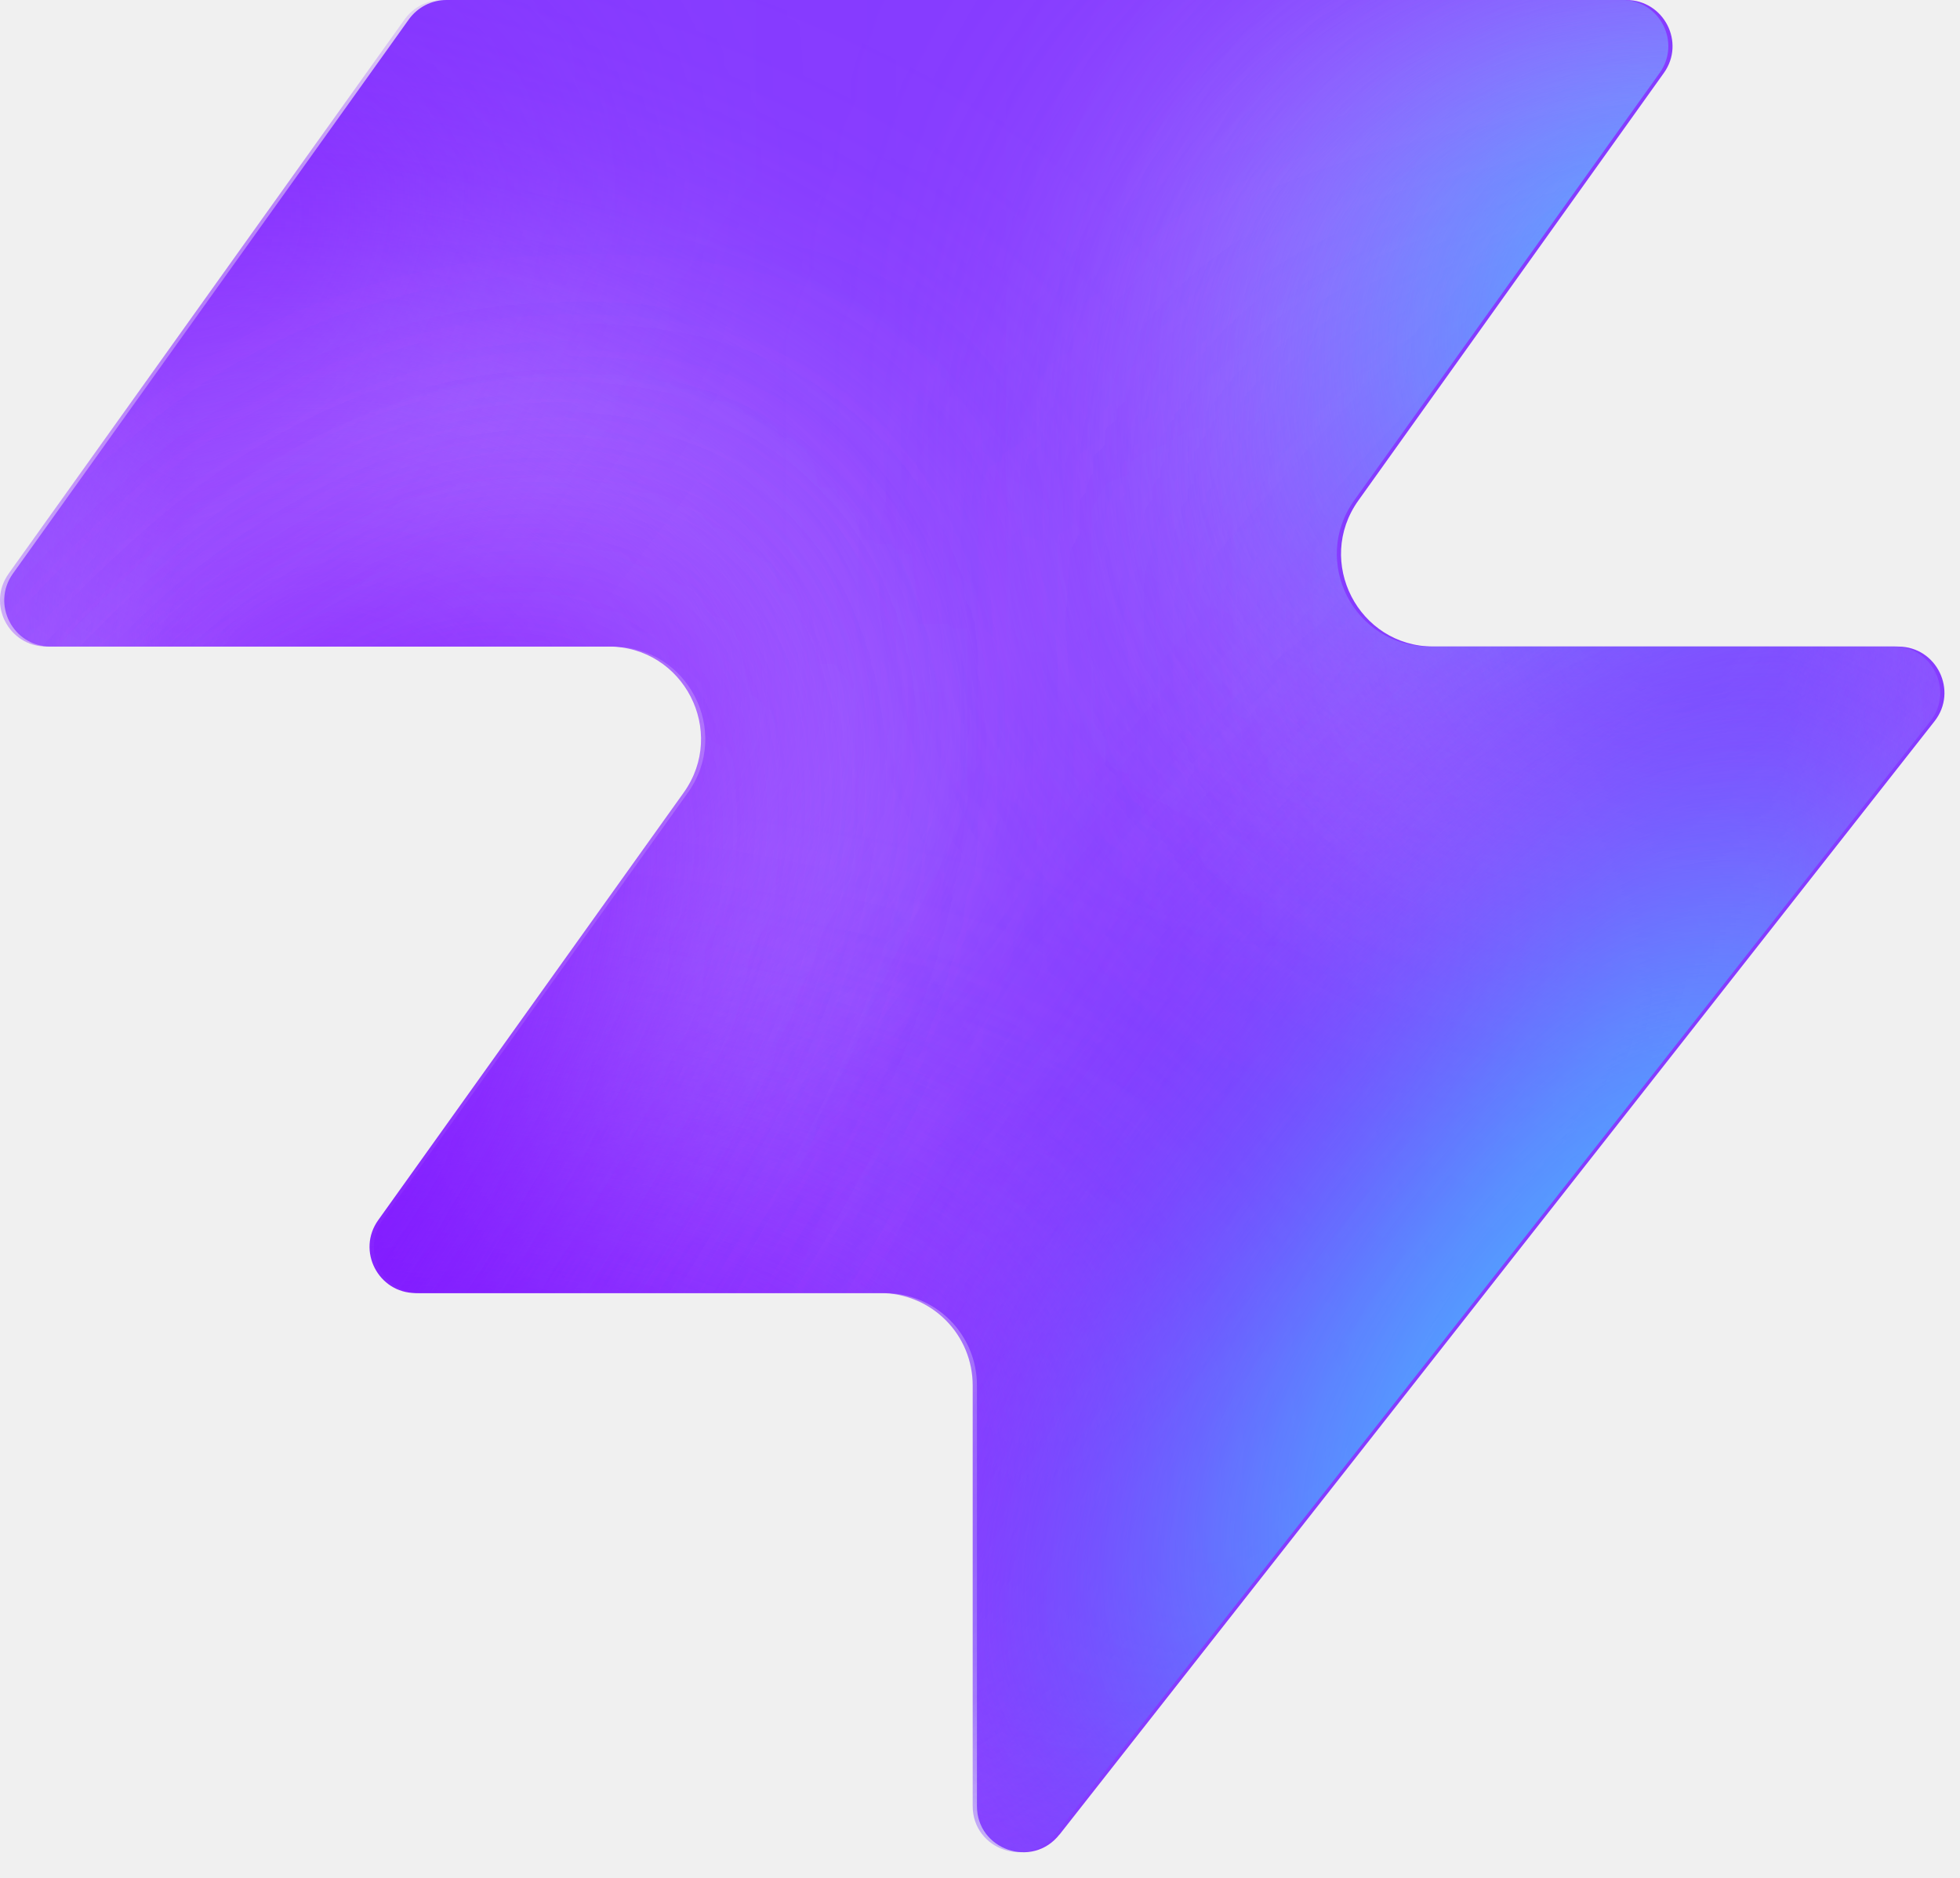
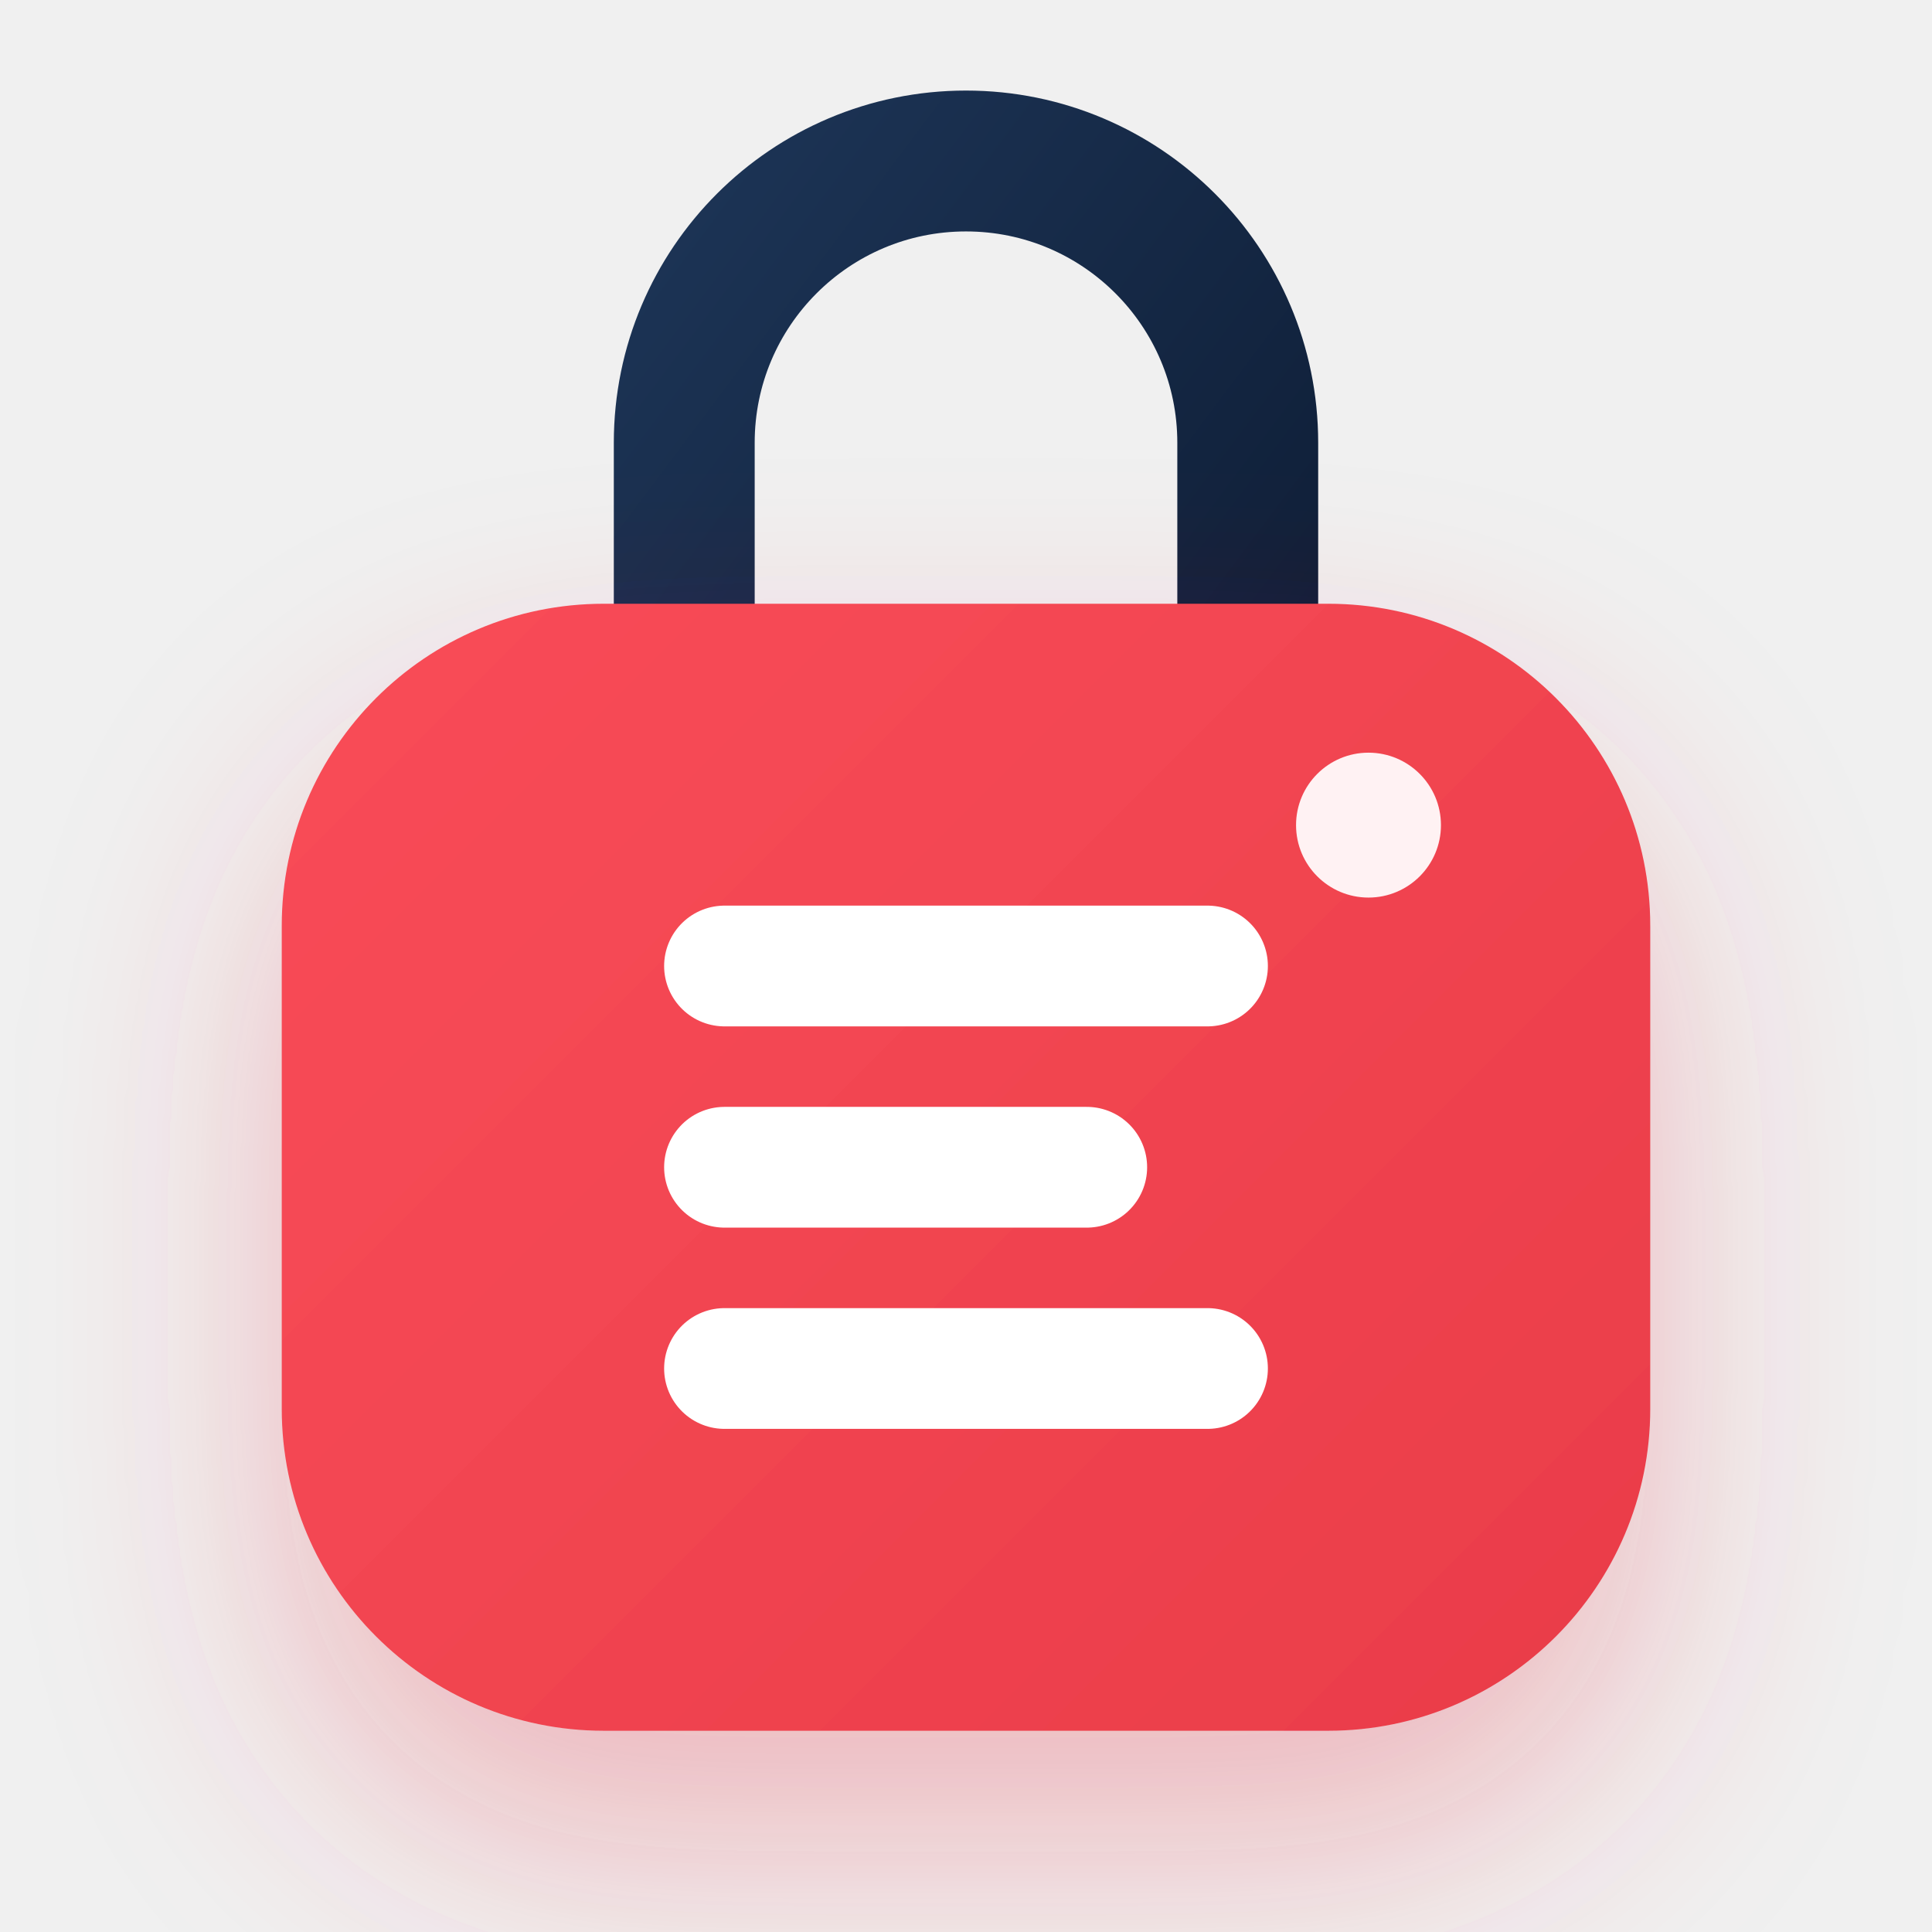
- <svg xmlns="http://www.w3.org/2000/svg" width="48" height="46" fill="none" viewBox="0 0 48 46">
-   <path fill="#863bff" d="M25.946 44.938c-.664.845-2.021.375-2.021-.698V33.937a2.26 2.26 0 0 0-2.262-2.262H10.287c-.92 0-1.456-1.04-.92-1.788l7.48-10.471c1.07-1.497 0-3.578-1.842-3.578H1.237c-.92 0-1.456-1.04-.92-1.788L10.013.474c.214-.297.556-.474.92-.474h28.894c.92 0 1.456 1.04.92 1.788l-7.48 10.471c-1.07 1.498 0 3.579 1.842 3.579h11.377c.943 0 1.473 1.088.89 1.83L25.947 44.94z" style="fill:#863bff;fill:color(display-p3 .525 .23 1);fill-opacity:1" />
-   <mask id="a" width="48" height="46" x="0" y="0" maskUnits="userSpaceOnUse" style="mask-type:alpha">
-     <path fill="#000" d="M25.842 44.938c-.664.844-2.021.375-2.021-.698V33.937a2.26 2.26 0 0 0-2.262-2.262H10.183c-.92 0-1.456-1.04-.92-1.788l7.48-10.471c1.07-1.498 0-3.579-1.842-3.579H1.133c-.92 0-1.456-1.04-.92-1.787L9.91.473c.214-.297.556-.474.92-.474h28.894c.92 0 1.456 1.04.92 1.788l-7.48 10.471c-1.07 1.498 0 3.578 1.842 3.578h11.377c.943 0 1.473 1.088.89 1.832L25.843 44.94z" style="fill:#000;fill-opacity:1" />
-   </mask>
-   <g mask="url(#a)">
-     <g filter="url(#b)">
-       <ellipse cx="5.508" cy="14.704" fill="#ede6ff" rx="5.508" ry="14.704" style="fill:#ede6ff;fill:color(display-p3 .927 .903 1);fill-opacity:1" transform="matrix(.00324 1 1 -.00324 -4.47 31.516)" />
-     </g>
-     <g filter="url(#c)">
-       <ellipse cx="10.399" cy="29.851" fill="#ede6ff" rx="10.399" ry="29.851" style="fill:#ede6ff;fill:color(display-p3 .927 .903 1);fill-opacity:1" transform="matrix(.00324 1 1 -.00324 -39.328 7.883)" />
-     </g>
-     <g filter="url(#d)">
-       <ellipse cx="5.508" cy="30.487" fill="#7e14ff" rx="5.508" ry="30.487" style="fill:#7e14ff;fill:color(display-p3 .492 .077 1);fill-opacity:1" transform="rotate(89.814 -25.913 -14.639)scale(1 -1)" />
-     </g>
-     <g filter="url(#e)">
-       <ellipse cx="5.508" cy="30.599" fill="#7e14ff" rx="5.508" ry="30.599" style="fill:#7e14ff;fill:color(display-p3 .492 .077 1);fill-opacity:1" transform="rotate(89.814 -32.644 -3.334)scale(1 -1)" />
-     </g>
-     <g filter="url(#f)">
-       <ellipse cx="5.508" cy="30.599" fill="#7e14ff" rx="5.508" ry="30.599" style="fill:#7e14ff;fill:color(display-p3 .492 .077 1);fill-opacity:1" transform="matrix(.00324 1 1 -.00324 -34.34 30.47)" />
-     </g>
-     <g filter="url(#g)">
-       <ellipse cx="14.072" cy="22.078" fill="#ede6ff" rx="14.072" ry="22.078" style="fill:#ede6ff;fill:color(display-p3 .927 .903 1);fill-opacity:1" transform="rotate(93.35 24.506 48.493)scale(-1 1)" />
-     </g>
-     <g filter="url(#h)">
-       <ellipse cx="3.47" cy="21.501" fill="#7e14ff" rx="3.47" ry="21.501" style="fill:#7e14ff;fill:color(display-p3 .492 .077 1);fill-opacity:1" transform="rotate(89.009 28.708 47.59)scale(-1 1)" />
-     </g>
-     <g filter="url(#i)">
-       <ellipse cx="3.47" cy="21.501" fill="#7e14ff" rx="3.47" ry="21.501" style="fill:#7e14ff;fill:color(display-p3 .492 .077 1);fill-opacity:1" transform="rotate(89.009 28.708 47.59)scale(-1 1)" />
-     </g>
-     <g filter="url(#j)">
-       <ellipse cx=".387" cy="8.972" fill="#7e14ff" rx="4.407" ry="29.108" style="fill:#7e14ff;fill:color(display-p3 .492 .077 1);fill-opacity:1" transform="rotate(39.51 .387 8.972)" />
-     </g>
-     <g filter="url(#k)">
-       <ellipse cx="47.523" cy="-6.092" fill="#7e14ff" rx="4.407" ry="29.108" style="fill:#7e14ff;fill:color(display-p3 .492 .077 1);fill-opacity:1" transform="rotate(37.892 47.523 -6.092)" />
-     </g>
-     <g filter="url(#l)">
-       <ellipse cx="41.412" cy="6.333" fill="#47bfff" rx="5.971" ry="9.665" style="fill:#47bfff;fill:color(display-p3 .28 .748 1);fill-opacity:1" transform="rotate(37.892 41.412 6.333)" />
-     </g>
-     <g filter="url(#m)">
-       <ellipse cx="-1.879" cy="38.332" fill="#7e14ff" rx="4.407" ry="29.108" style="fill:#7e14ff;fill:color(display-p3 .492 .077 1);fill-opacity:1" transform="rotate(37.892 -1.88 38.332)" />
-     </g>
-     <g filter="url(#n)">
-       <ellipse cx="-1.879" cy="38.332" fill="#7e14ff" rx="4.407" ry="29.108" style="fill:#7e14ff;fill:color(display-p3 .492 .077 1);fill-opacity:1" transform="rotate(37.892 -1.88 38.332)" />
-     </g>
-     <g filter="url(#o)">
-       <ellipse cx="35.651" cy="29.907" fill="#7e14ff" rx="4.407" ry="29.108" style="fill:#7e14ff;fill:color(display-p3 .492 .077 1);fill-opacity:1" transform="rotate(37.892 35.651 29.907)" />
-     </g>
-     <g filter="url(#p)">
-       <ellipse cx="38.418" cy="32.4" fill="#47bfff" rx="5.971" ry="15.297" style="fill:#47bfff;fill:color(display-p3 .28 .748 1);fill-opacity:1" transform="rotate(37.892 38.418 32.4)" />
-     </g>
-   </g>
+ <svg xmlns="http://www.w3.org/2000/svg" viewBox="0 0 48 48" fill="none">
  <defs>
-     <filter id="b" width="60.045" height="41.654" x="-19.77" y="16.149" color-interpolation-filters="sRGB" filterUnits="userSpaceOnUse">
-       <feFlood flood-opacity="0" result="BackgroundImageFix" />
-       <feBlend in="SourceGraphic" in2="BackgroundImageFix" result="shape" />
-       <feGaussianBlur result="effect1_foregroundBlur_2002_17158" stdDeviation="7.659" />
-     </filter>
-     <filter id="c" width="90.34" height="51.437" x="-54.613" y="-7.533" color-interpolation-filters="sRGB" filterUnits="userSpaceOnUse">
-       <feFlood flood-opacity="0" result="BackgroundImageFix" />
-       <feBlend in="SourceGraphic" in2="BackgroundImageFix" result="shape" />
-       <feGaussianBlur result="effect1_foregroundBlur_2002_17158" stdDeviation="7.659" />
-     </filter>
-     <filter id="d" width="79.355" height="29.4" x="-49.64" y="2.03" color-interpolation-filters="sRGB" filterUnits="userSpaceOnUse">
-       <feFlood flood-opacity="0" result="BackgroundImageFix" />
-       <feBlend in="SourceGraphic" in2="BackgroundImageFix" result="shape" />
-       <feGaussianBlur result="effect1_foregroundBlur_2002_17158" stdDeviation="4.596" />
-     </filter>
-     <filter id="e" width="79.579" height="29.4" x="-45.045" y="20.029" color-interpolation-filters="sRGB" filterUnits="userSpaceOnUse">
-       <feFlood flood-opacity="0" result="BackgroundImageFix" />
-       <feBlend in="SourceGraphic" in2="BackgroundImageFix" result="shape" />
-       <feGaussianBlur result="effect1_foregroundBlur_2002_17158" stdDeviation="4.596" />
-     </filter>
-     <filter id="f" width="79.579" height="29.4" x="-43.513" y="21.178" color-interpolation-filters="sRGB" filterUnits="userSpaceOnUse">
-       <feFlood flood-opacity="0" result="BackgroundImageFix" />
-       <feBlend in="SourceGraphic" in2="BackgroundImageFix" result="shape" />
-       <feGaussianBlur result="effect1_foregroundBlur_2002_17158" stdDeviation="4.596" />
-     </filter>
-     <filter id="g" width="74.749" height="58.852" x="15.756" y="-17.901" color-interpolation-filters="sRGB" filterUnits="userSpaceOnUse">
-       <feFlood flood-opacity="0" result="BackgroundImageFix" />
-       <feBlend in="SourceGraphic" in2="BackgroundImageFix" result="shape" />
-       <feGaussianBlur result="effect1_foregroundBlur_2002_17158" stdDeviation="7.659" />
-     </filter>
-     <filter id="h" width="61.377" height="25.362" x="23.548" y="2.284" color-interpolation-filters="sRGB" filterUnits="userSpaceOnUse">
-       <feFlood flood-opacity="0" result="BackgroundImageFix" />
-       <feBlend in="SourceGraphic" in2="BackgroundImageFix" result="shape" />
-       <feGaussianBlur result="effect1_foregroundBlur_2002_17158" stdDeviation="4.596" />
-     </filter>
-     <filter id="i" width="61.377" height="25.362" x="23.548" y="2.284" color-interpolation-filters="sRGB" filterUnits="userSpaceOnUse">
-       <feFlood flood-opacity="0" result="BackgroundImageFix" />
-       <feBlend in="SourceGraphic" in2="BackgroundImageFix" result="shape" />
-       <feGaussianBlur result="effect1_foregroundBlur_2002_17158" stdDeviation="4.596" />
-     </filter>
-     <filter id="j" width="56.045" height="63.649" x="-27.636" y="-22.853" color-interpolation-filters="sRGB" filterUnits="userSpaceOnUse">
-       <feFlood flood-opacity="0" result="BackgroundImageFix" />
-       <feBlend in="SourceGraphic" in2="BackgroundImageFix" result="shape" />
-       <feGaussianBlur result="effect1_foregroundBlur_2002_17158" stdDeviation="4.596" />
-     </filter>
-     <filter id="k" width="54.814" height="64.646" x="20.116" y="-38.415" color-interpolation-filters="sRGB" filterUnits="userSpaceOnUse">
-       <feFlood flood-opacity="0" result="BackgroundImageFix" />
-       <feBlend in="SourceGraphic" in2="BackgroundImageFix" result="shape" />
-       <feGaussianBlur result="effect1_foregroundBlur_2002_17158" stdDeviation="4.596" />
-     </filter>
-     <filter id="l" width="33.541" height="35.313" x="24.641" y="-11.323" color-interpolation-filters="sRGB" filterUnits="userSpaceOnUse">
-       <feFlood flood-opacity="0" result="BackgroundImageFix" />
-       <feBlend in="SourceGraphic" in2="BackgroundImageFix" result="shape" />
-       <feGaussianBlur result="effect1_foregroundBlur_2002_17158" stdDeviation="4.596" />
-     </filter>
-     <filter id="m" width="54.814" height="64.646" x="-29.286" y="6.009" color-interpolation-filters="sRGB" filterUnits="userSpaceOnUse">
-       <feFlood flood-opacity="0" result="BackgroundImageFix" />
-       <feBlend in="SourceGraphic" in2="BackgroundImageFix" result="shape" />
-       <feGaussianBlur result="effect1_foregroundBlur_2002_17158" stdDeviation="4.596" />
-     </filter>
-     <filter id="n" width="54.814" height="64.646" x="-29.286" y="6.009" color-interpolation-filters="sRGB" filterUnits="userSpaceOnUse">
-       <feFlood flood-opacity="0" result="BackgroundImageFix" />
-       <feBlend in="SourceGraphic" in2="BackgroundImageFix" result="shape" />
-       <feGaussianBlur result="effect1_foregroundBlur_2002_17158" stdDeviation="4.596" />
-     </filter>
-     <filter id="o" width="54.814" height="64.646" x="8.244" y="-2.416" color-interpolation-filters="sRGB" filterUnits="userSpaceOnUse">
-       <feFlood flood-opacity="0" result="BackgroundImageFix" />
-       <feBlend in="SourceGraphic" in2="BackgroundImageFix" result="shape" />
-       <feGaussianBlur result="effect1_foregroundBlur_2002_17158" stdDeviation="4.596" />
-     </filter>
-     <filter id="p" width="39.409" height="43.623" x="18.713" y="10.588" color-interpolation-filters="sRGB" filterUnits="userSpaceOnUse">
-       <feFlood flood-opacity="0" result="BackgroundImageFix" />
-       <feBlend in="SourceGraphic" in2="BackgroundImageFix" result="shape" />
-       <feGaussianBlur result="effect1_foregroundBlur_2002_17158" stdDeviation="4.596" />
+     <linearGradient id="ecavo-red" x1="0" y1="0" x2="48" y2="48" gradientUnits="userSpaceOnUse">
+       <stop offset="0%" stop-color="#FF525D" />
+       <stop offset="100%" stop-color="#E63946" />
+     </linearGradient>
+     <linearGradient id="ecavo-handle" x1="16" y1="4" x2="32" y2="16" gradientUnits="userSpaceOnUse">
+       <stop offset="0%" stop-color="#1D3557" />
+       <stop offset="100%" stop-color="#0F1F38" />
+     </linearGradient>
+     <filter id="ecavo-shadow" x="0" y="2" width="48" height="46" filterUnits="userSpaceOnUse" color-interpolation-filters="sRGB">
+       <feDropShadow dx="0" dy="3" stdDeviation="3" flood-color="#E63946" flood-opacity="0.3" />
    </filter>
  </defs>
+   <path d="M17 16V11C17 7.134 20.134 4 24 4C27.866 4 31 7.134 31 11V16" stroke="url(#ecavo-handle)" stroke-width="3.5" stroke-linecap="round" />
+   <rect x="7" y="15" width="34" height="28" rx="8" fill="url(#ecavo-red)" filter="url(#ecavo-shadow)" />
+   <path d="M18 24H30M18 29H27M18 34H30" stroke="#FFFFFF" stroke-width="3" stroke-linecap="round" stroke-linejoin="round" />
+   <circle cx="34" cy="20.5" r="1.8" fill="#FFF2F3" />
</svg>
